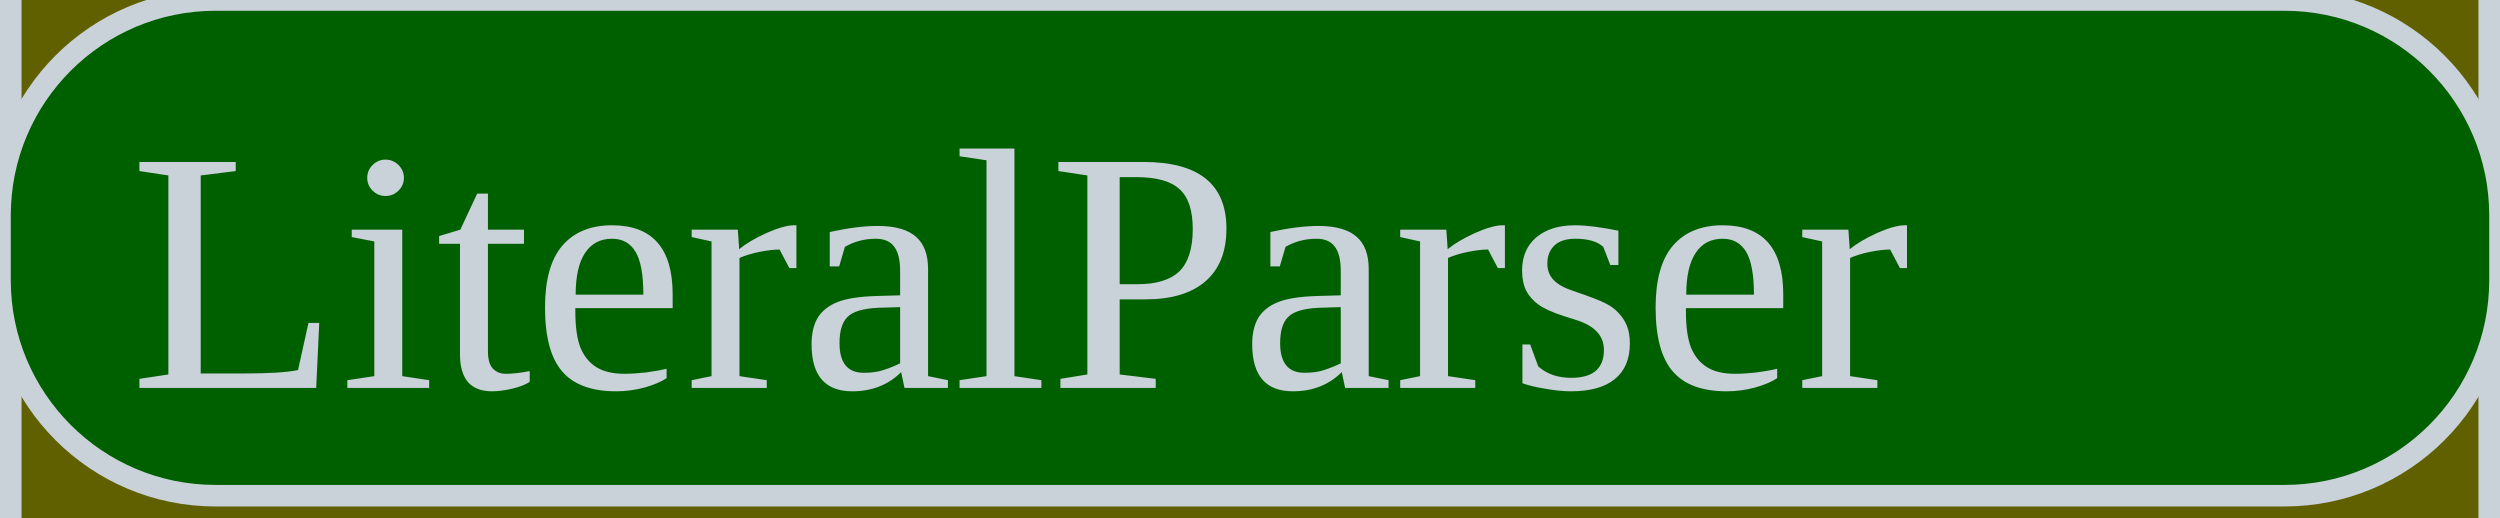
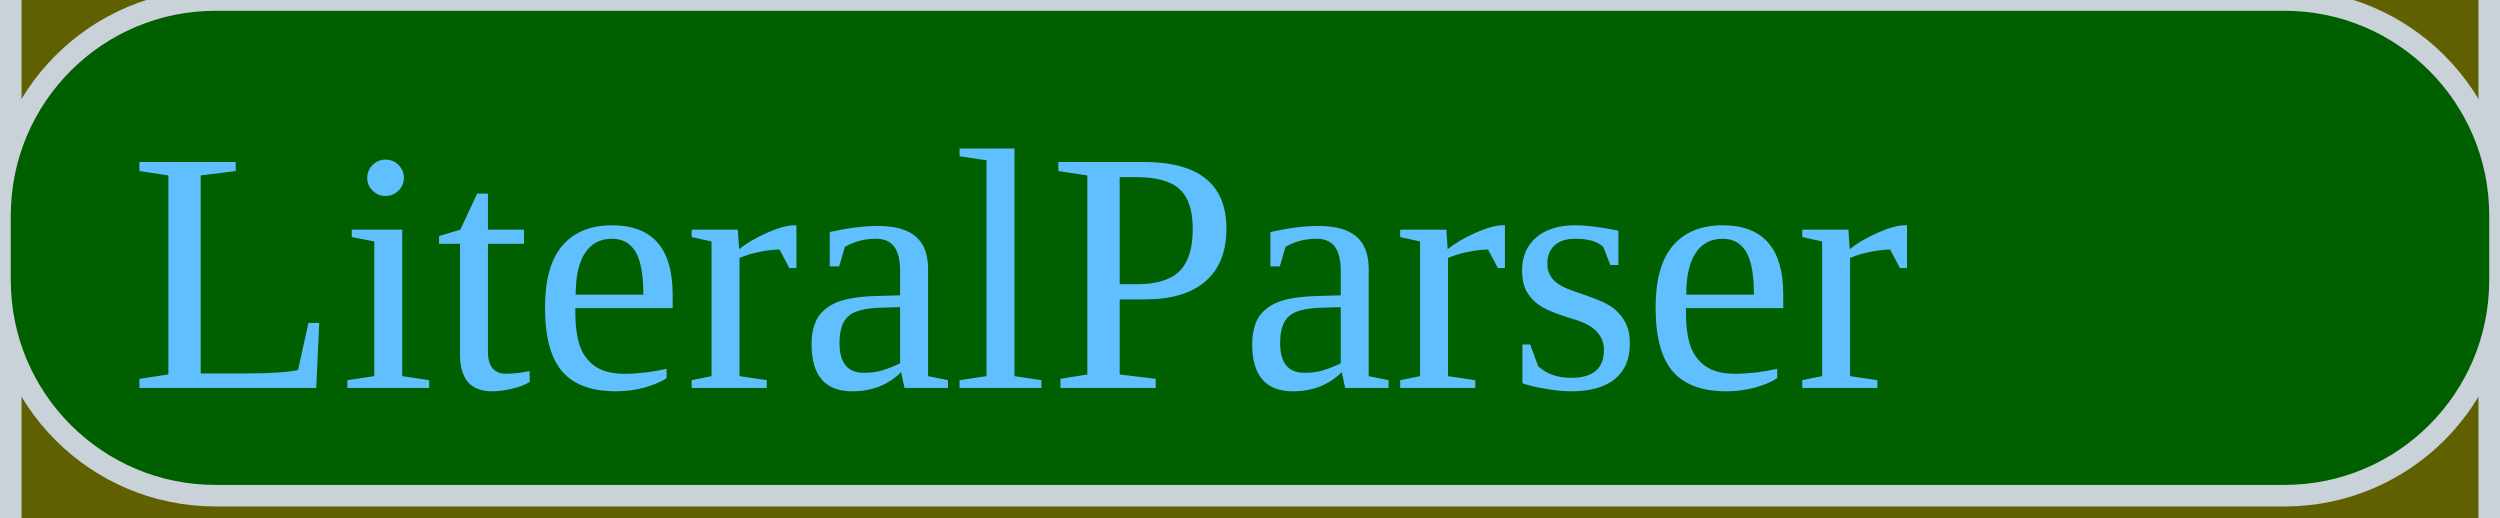
<svg xmlns="http://www.w3.org/2000/svg" version="1.1" viewBox="290 96 116 24" width="116px" height="24px">
  <rect fill="rgb(13,17,23)" fill-opacity="1" width="116" height="24" x="290" y="96" />
  <rect fill="rgb(32,48,128)" fill-opacity="1.0" stroke="rgb(201,209,217)" stroke-opacity="1.0" stroke-width="2" width="116" height="142" x="290" y="1" rx="10" />
  <rect fill="rgb(96,96,0)" fill-opacity="1.0" stroke="rgb(201,209,217)" stroke-opacity="1.0" stroke-width="2" width="116" height="70" x="290" y="73" rx="10" />
  <rect fill="rgb(0,96,0)" fill-opacity="1.0" stroke="rgb(201,209,217)" stroke-opacity="1.0" stroke-width="1" width="116" height="23" x="290" y="96" rx="10" />
-   <text fill="rgb(201,209,217)" fill-opacity="1.0" font-size="16" x="296" y="114" textLength="104" lengthAdjust="spacingAndGlyphs">LiteralParser</text>
+   <text fill="rgb(96,192,255)" fill-opacity="1.0" font-size="16" x="296" y="114" textLength="104" lengthAdjust="spacingAndGlyphs">LiteralParser</text>
</svg>
